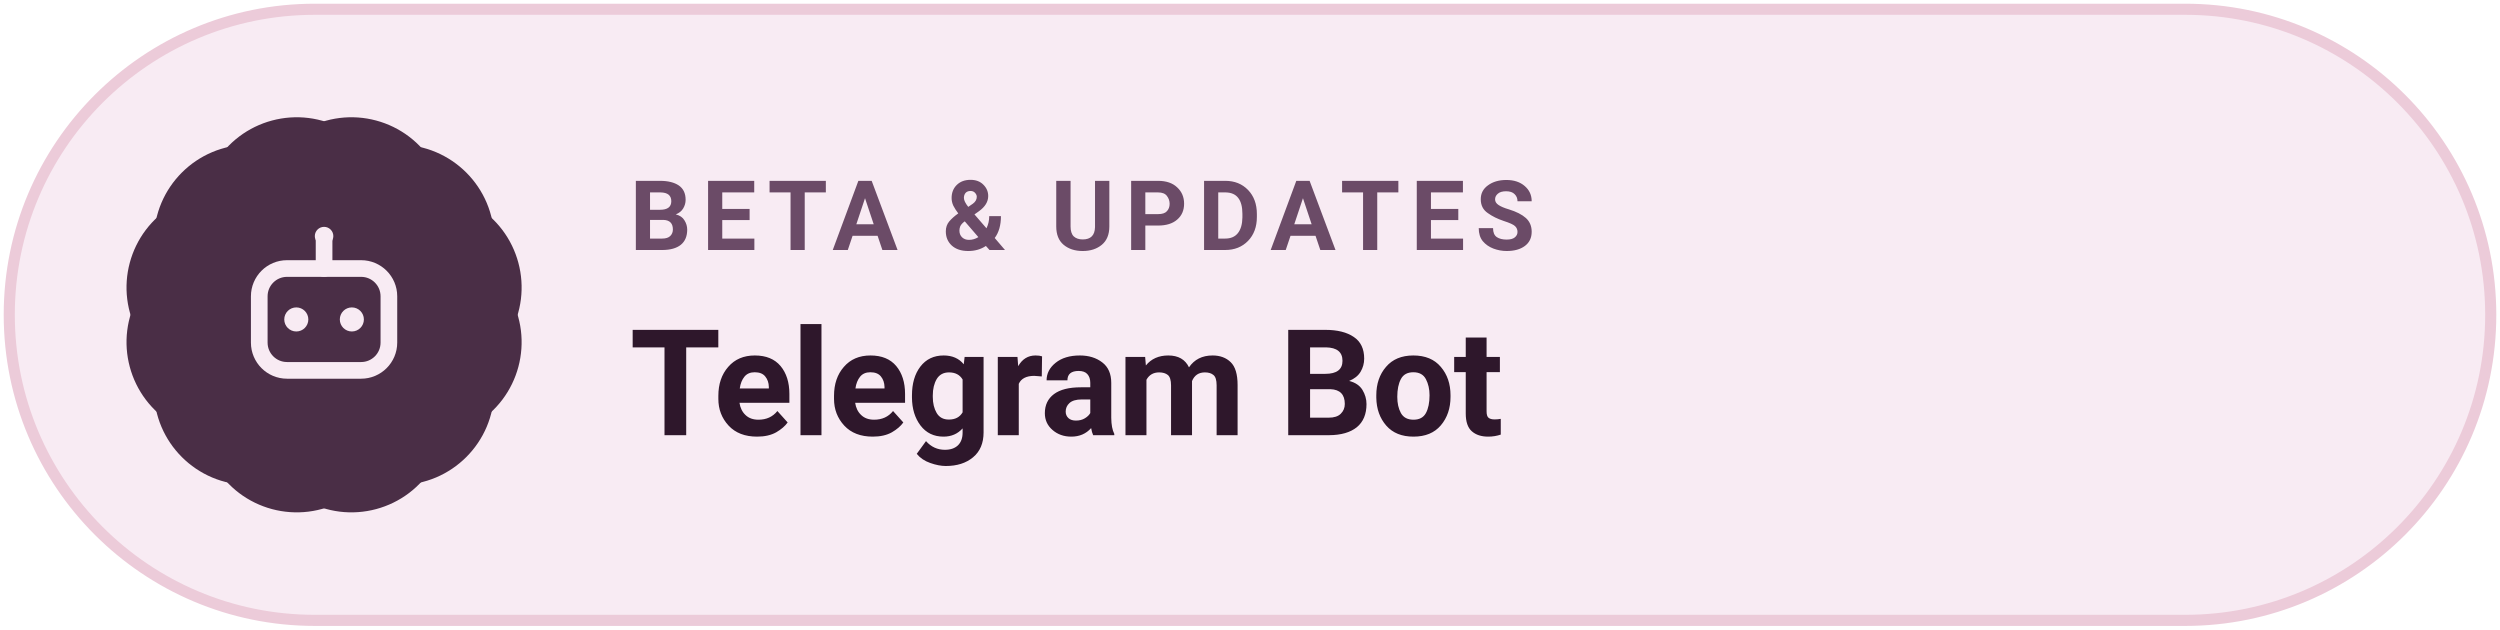
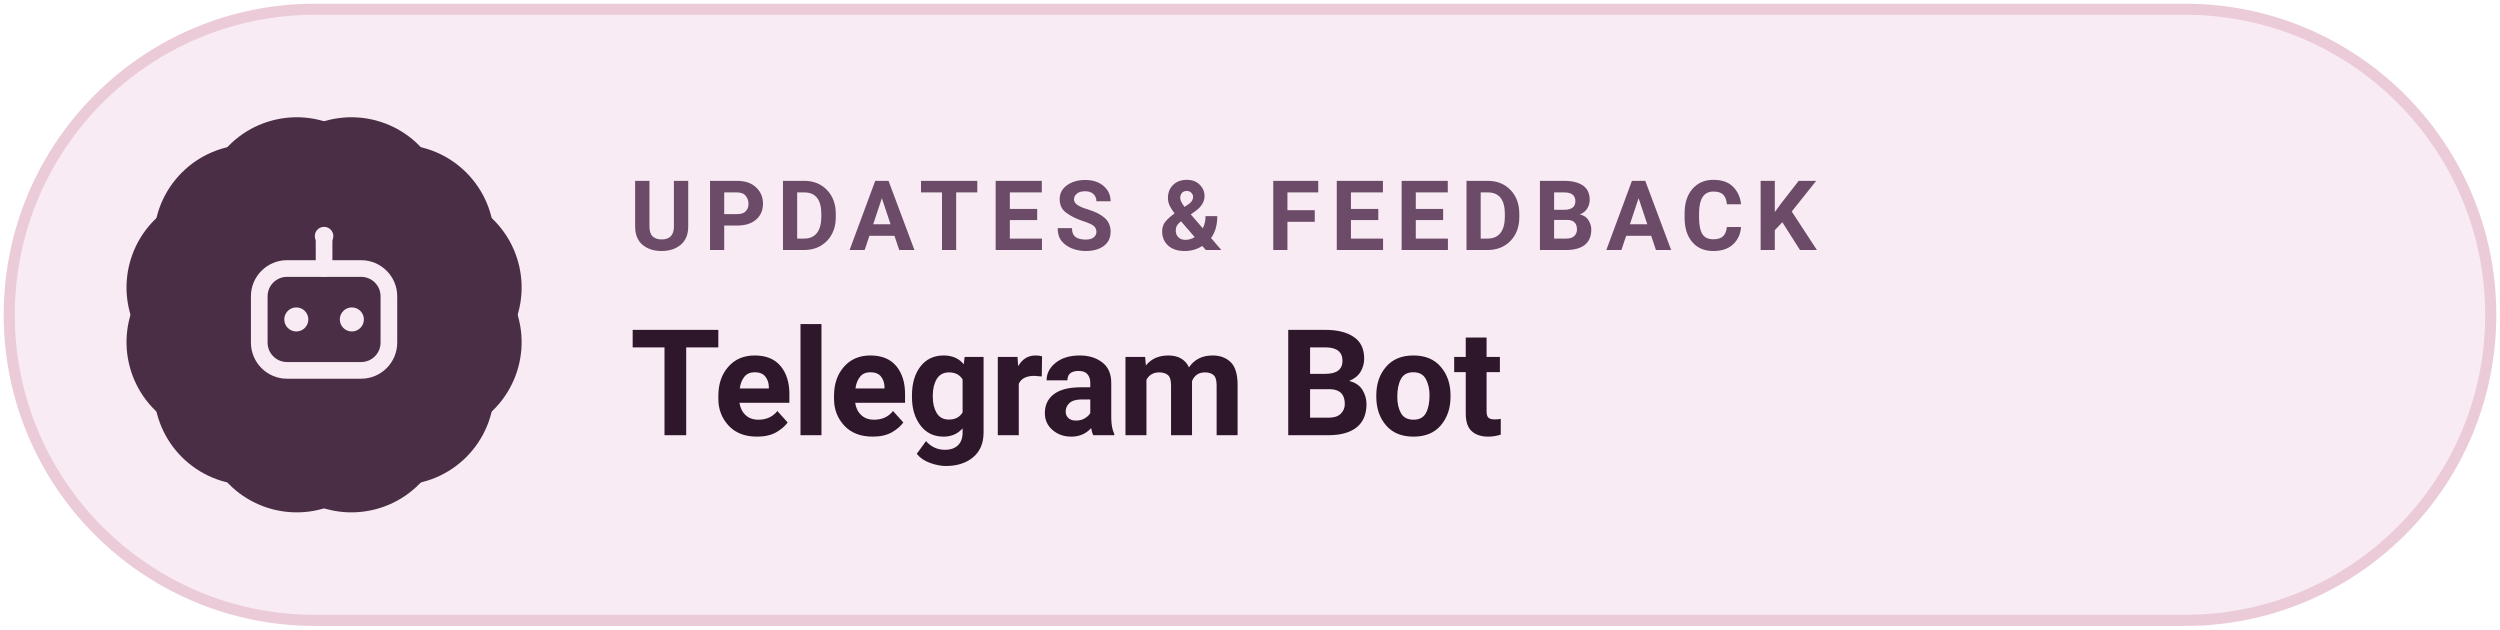
<svg xmlns="http://www.w3.org/2000/svg" width="270" height="68" viewBox="0 0 270 68" role="img" aria-label="Telegram Bot">
  <defs>
    <style>
      .label {
        font-family: -apple-system, BlinkMacSystemFont, "Segoe UI", Roboto, "Helvetica Neue", Arial, sans-serif;
        font-size: 10.5px;
        font-weight: 700;
        letter-spacing: 1.1px;
        text-transform: uppercase;
      }
      .title {
        font-family: -apple-system, BlinkMacSystemFont, "Segoe UI", Roboto, "Helvetica Neue", Arial, sans-serif;
        font-size: 16px;
        font-weight: 700;
        letter-spacing: -0.2px;
      }
    </style>
  </defs>
  <rect x="1" y="1" width="268" height="66" rx="33" fill="#F8EBF3" stroke="#ECCBD9" stroke-width="1.2" />
  <g transform="translate(35, 34)">
    <rect x="-18.375" y="-18.375" width="36.75" height="36.75" rx="10.29" fill="#4A2E46" transform="rotate(0)" />
    <rect x="-18.375" y="-18.375" width="36.75" height="36.75" rx="10.29" fill="#4A2E46" transform="rotate(30)" />
    <rect x="-18.375" y="-18.375" width="36.75" height="36.75" rx="10.29" fill="#4A2E46" transform="rotate(60)" />
  </g>
  <g transform="translate(35, 34)">
    <rect x="-7" y="-5" width="14" height="11" rx="3" stroke="#F8EBF3" stroke-width="1.8" fill="none" />
    <circle cx="-3" cy="0.5" r="1.3" fill="#F8EBF3" />
    <circle cx="3" cy="0.5" r="1.3" fill="#F8EBF3" />
    <line x1="0" y1="-5" x2="0" y2="-8" stroke="#F8EBF3" stroke-width="1.8" stroke-linecap="round" />
    <circle cx="0" cy="-8.5" r="1" fill="#F8EBF3" />
  </g>
-   <text x="68" y="27" fill="#6B4B67" class="label">BETA &amp; UPDATES</text>
+   <text x="68" y="27" fill="#6B4B67" class="label">UPDATES &amp; FEEDBACK</text>
  <text x="68" y="47" fill="#2E172B" class="title">Telegram Bot</text>
</svg>
